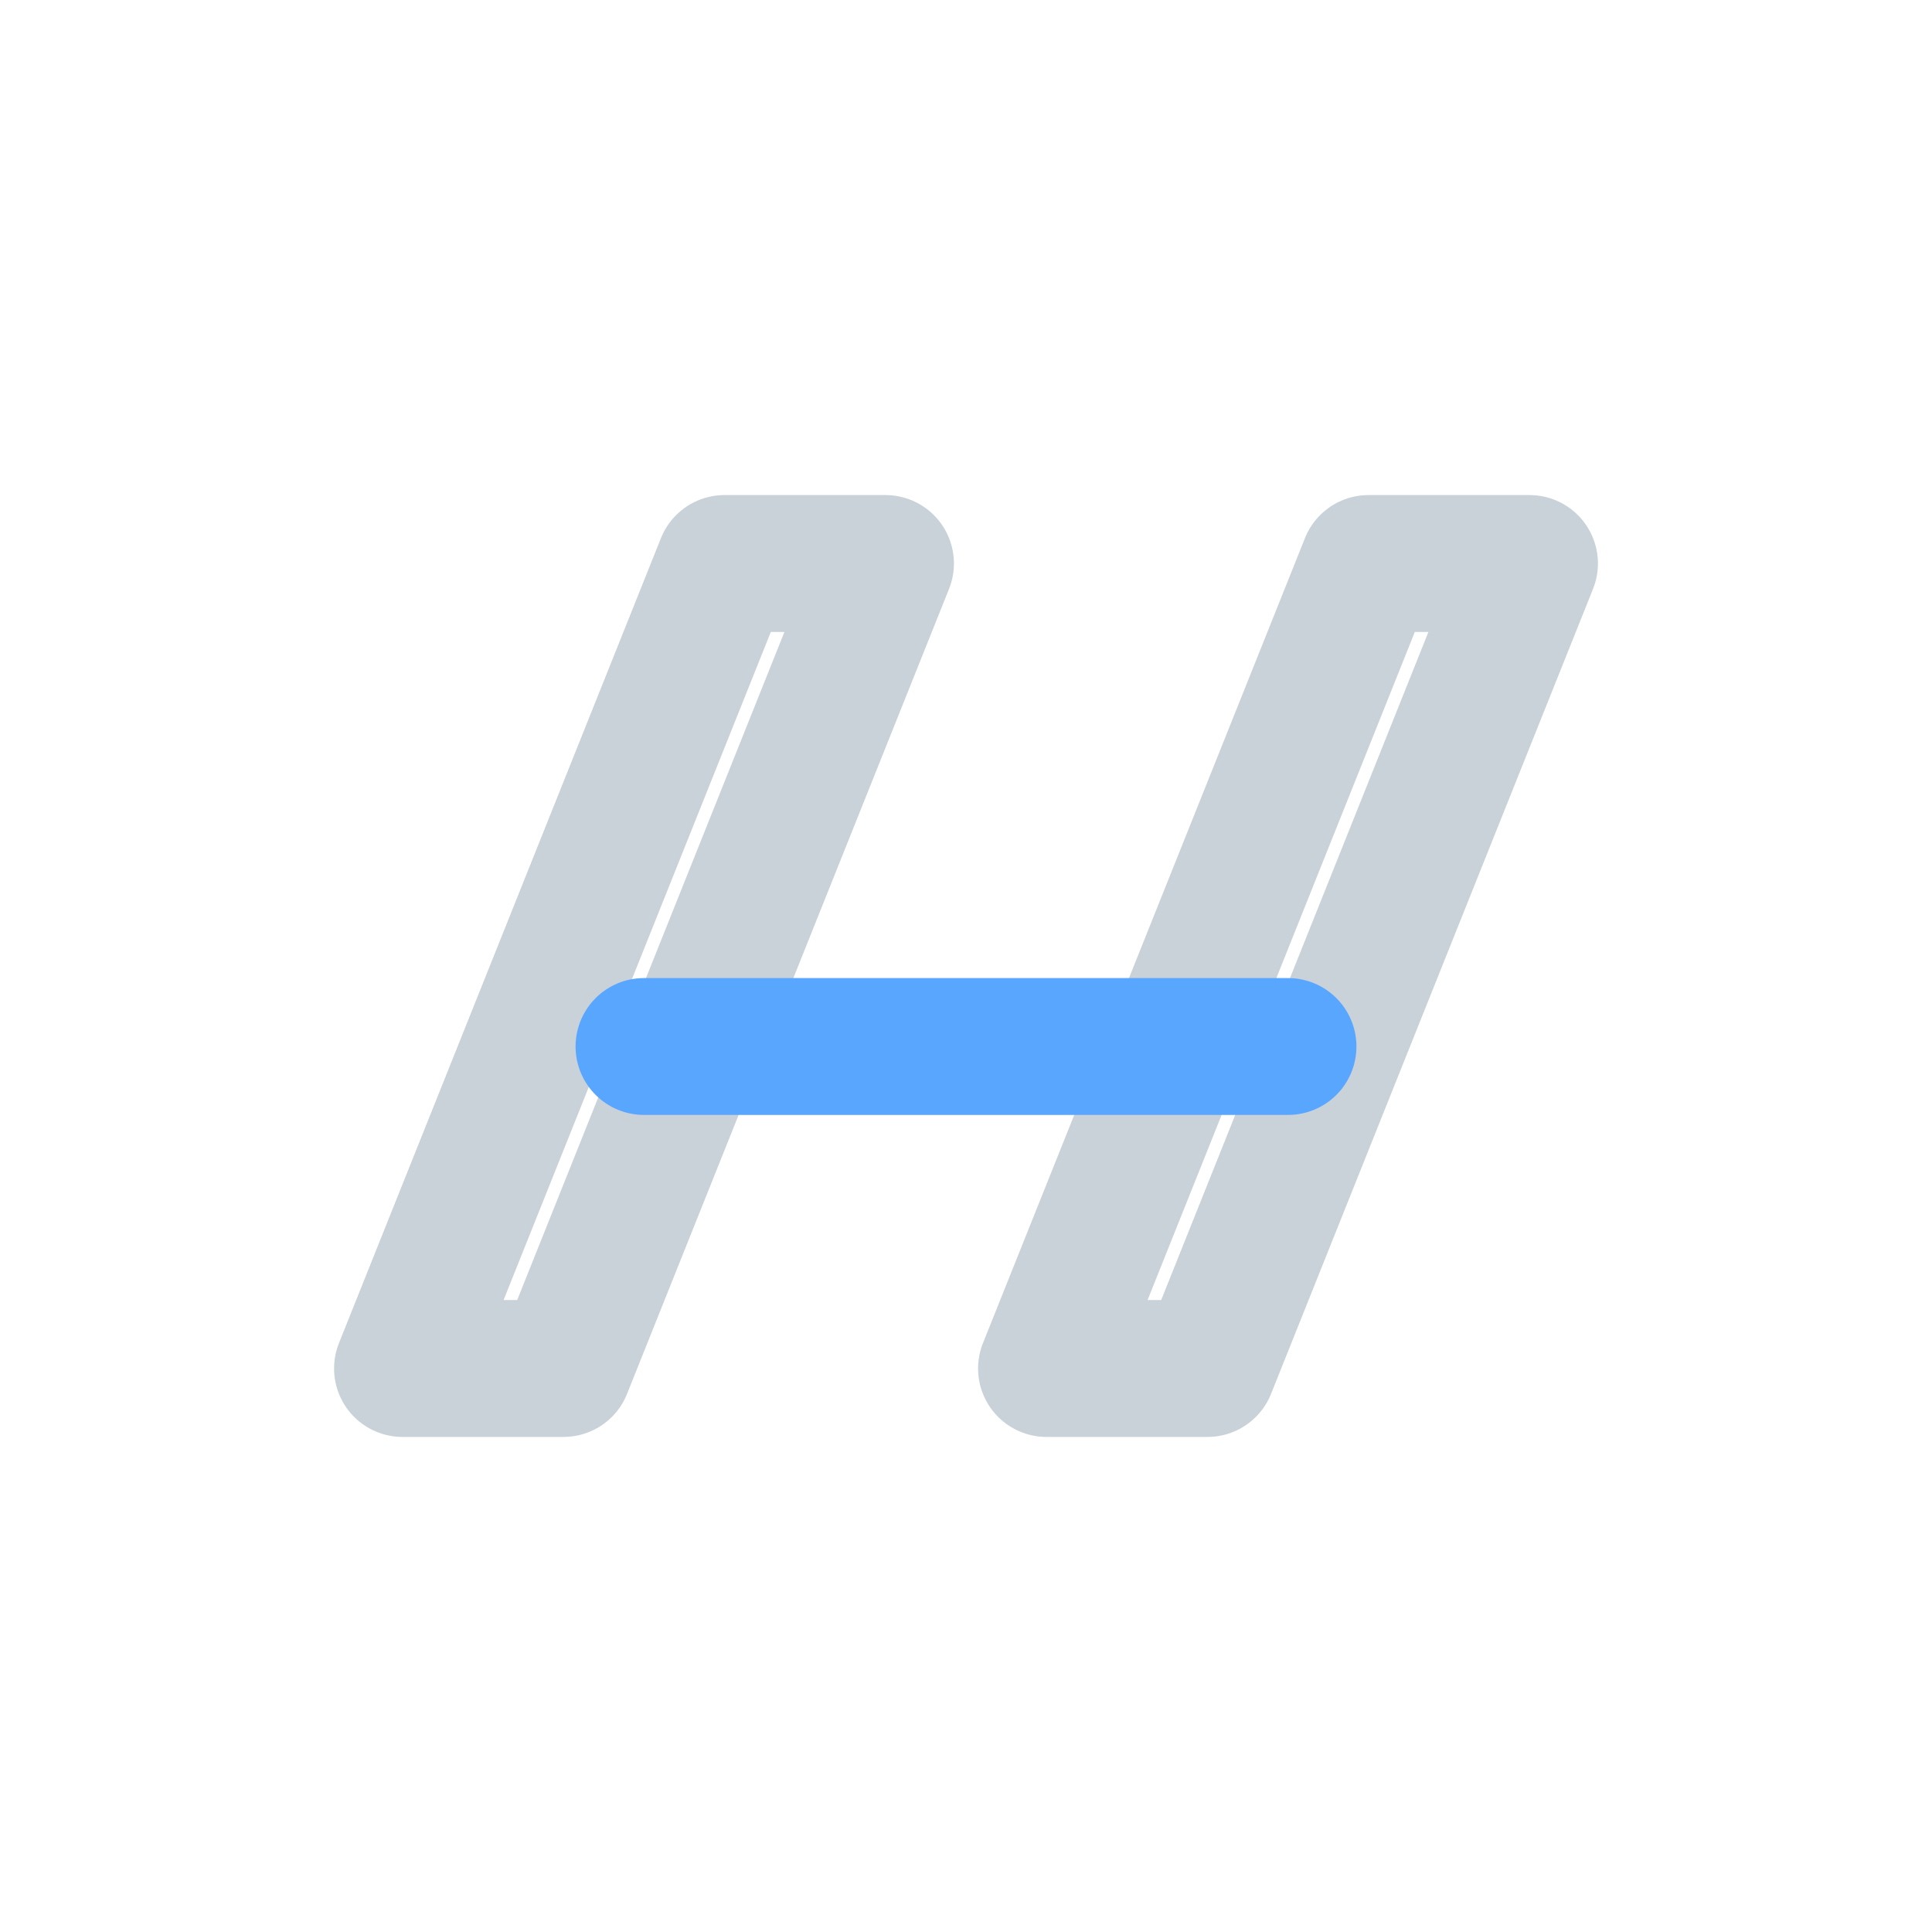
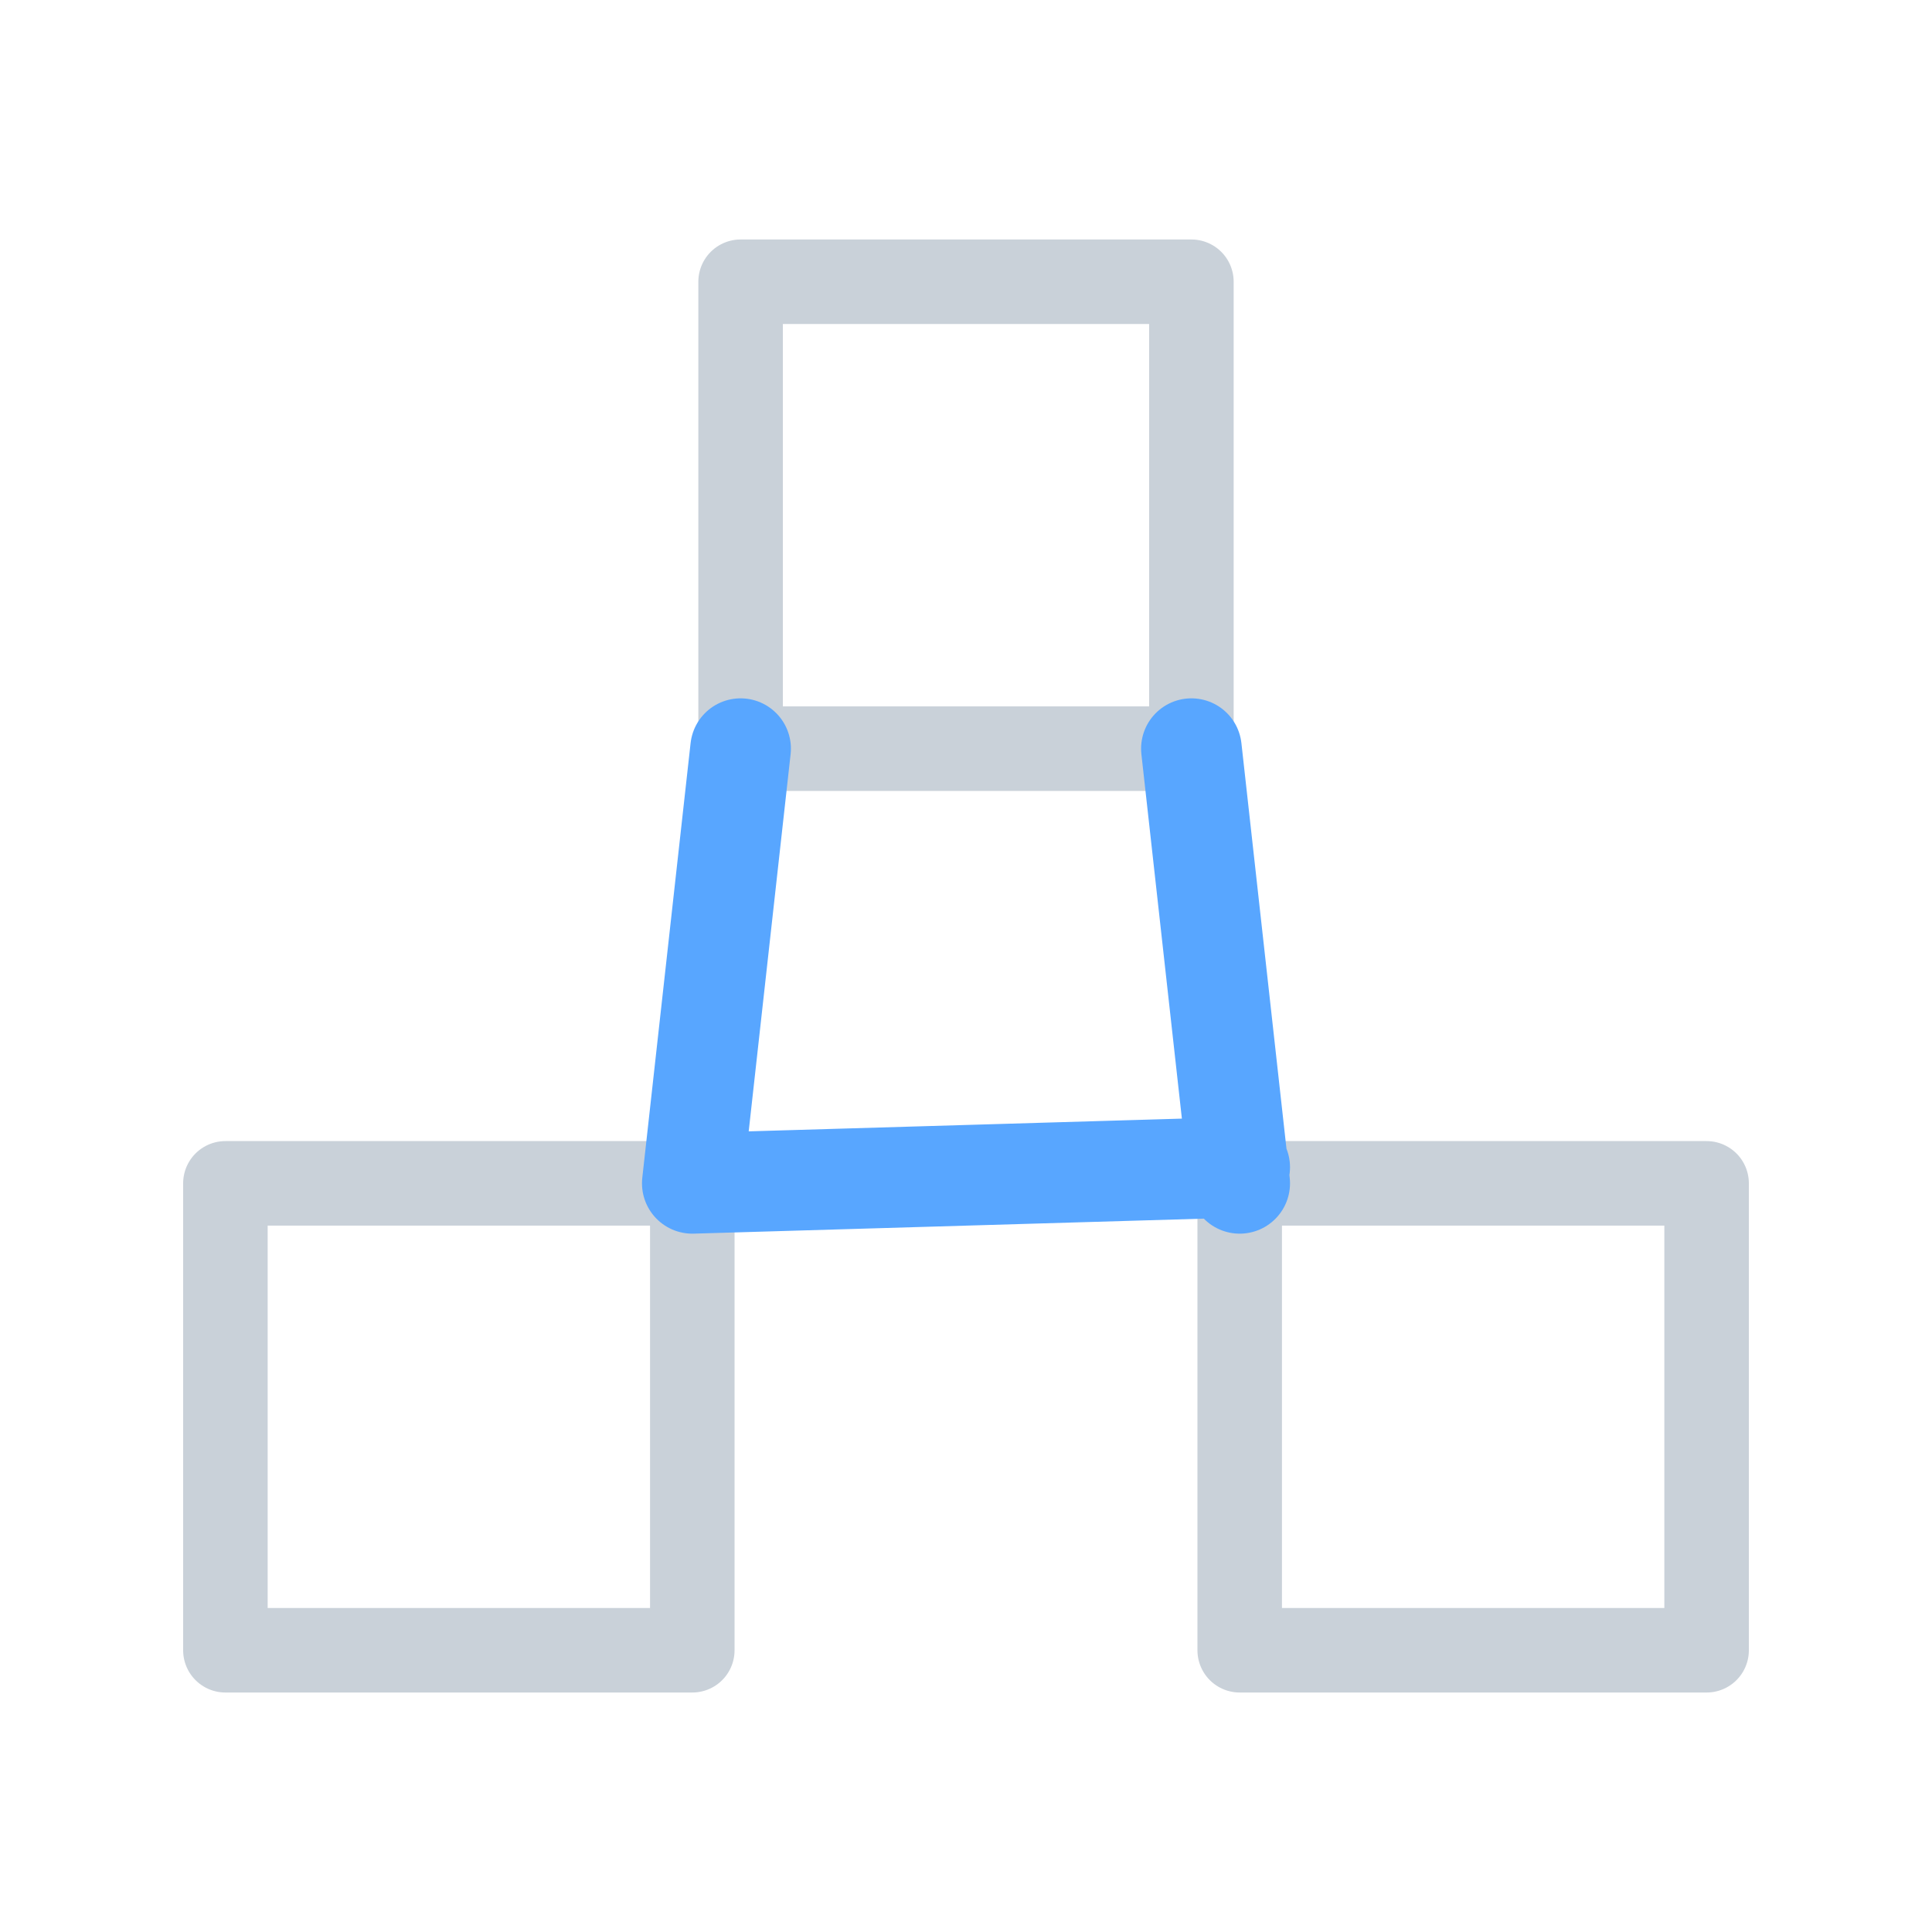
<svg xmlns="http://www.w3.org/2000/svg" width="24" height="24" viewBox="0 0 24 24" fill="none">
-   <path d="M5 17 9 7h2l-4 10H5ZM13 17l4-10h2l-4 10h-2Z" stroke="#C9D1D9" stroke-width="1.7" stroke-linejoin="round" />
-   <path d="M8 13h8" stroke="#58A6FF" stroke-width="1.7" stroke-linecap="round" />
+   <path d="M9.2 3.5h5.6v5.8H9.2zM2.8 14.7h5.8v5.8H2.8zM15.4 14.7h5.8v5.8h-5.8z" stroke="#C9D1D9" stroke-width="1.05" stroke-linejoin="round" />
+   <path d="M9.2 9.3 8.6 14.7M14.8 9.3l.6 5.4M8.6 14.7l6.8-.2" stroke="#58A6FF" stroke-width="1.25" stroke-linecap="round" stroke-linejoin="round" />
</svg>
